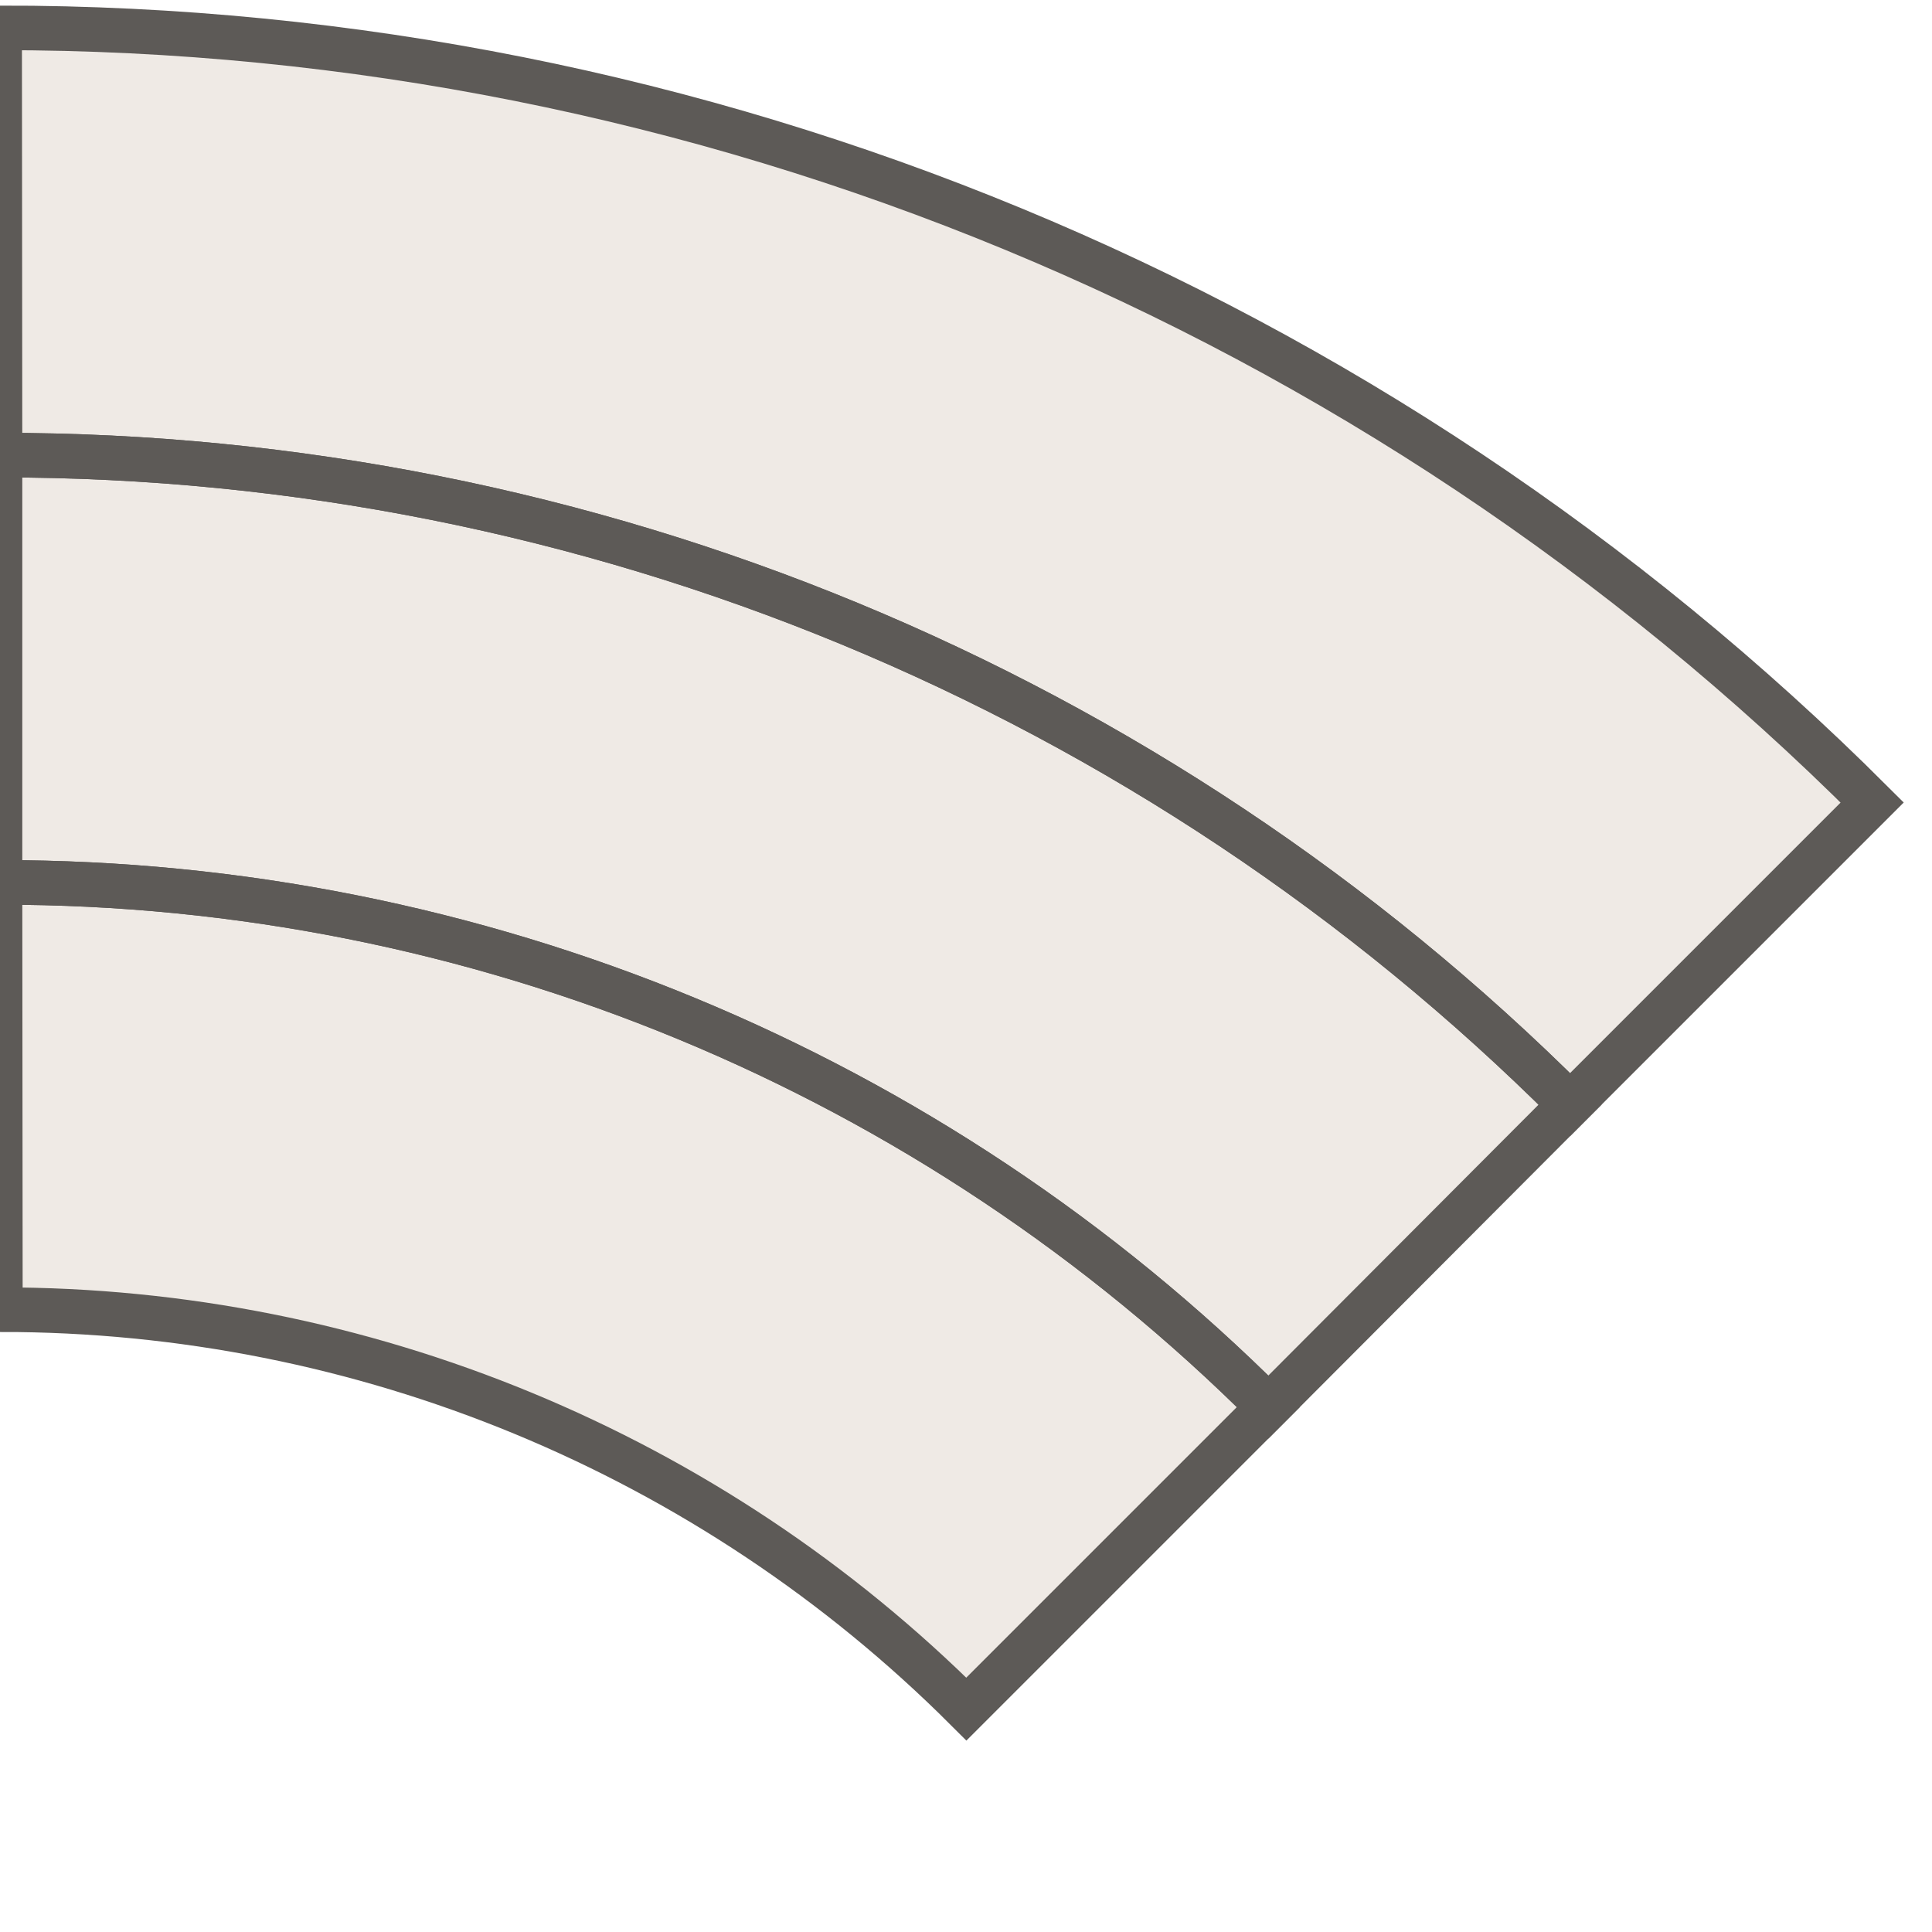
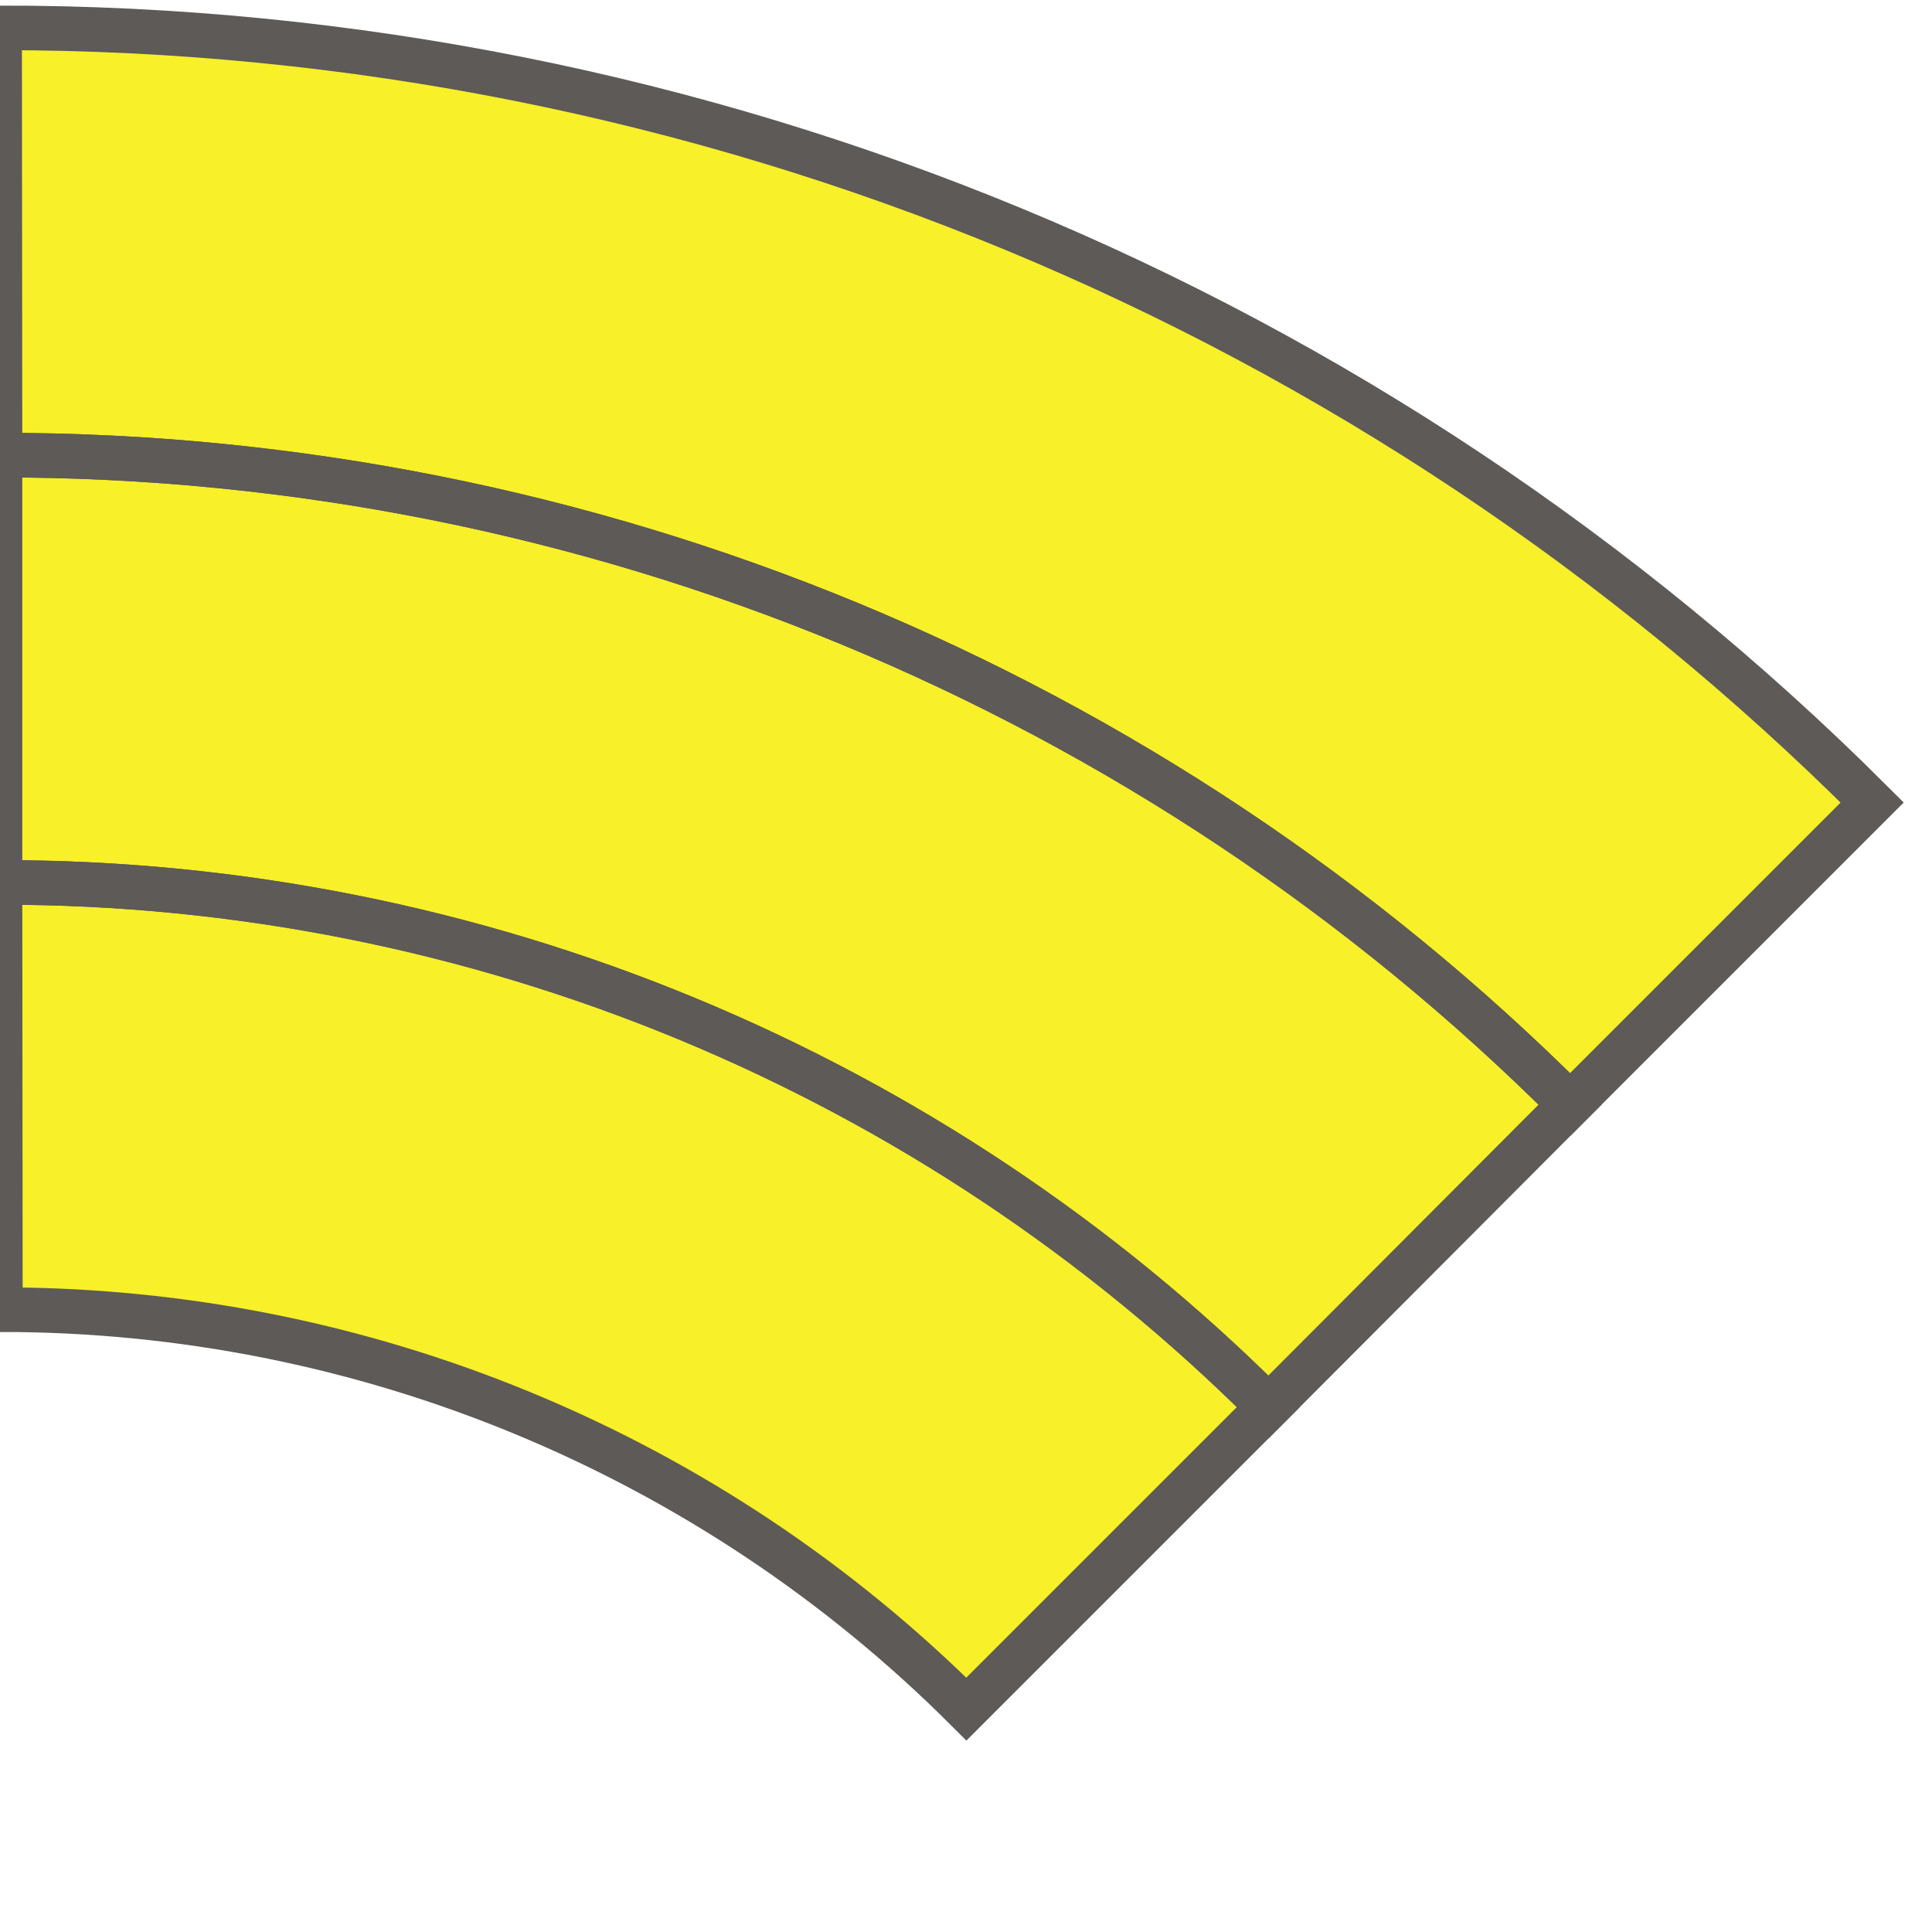
<svg xmlns="http://www.w3.org/2000/svg" width="52" height="52" viewBox="-26.0 -26.0 52 52">
  <clipPath id="vb">
    <rect x="-26.0" y="-26.0" width="52" height="52" />
  </clipPath>
  <g clip-path="url(#vb)">
-     <path d="M -25.99 9.25 A 36.75 36.75 0 0 1 0.01 20.00 L 24.39 -4.40 A 71.25 71.25 0 0 0 -26.01 -25.25 Z" fill="#efeae5" />
+     <path d="M -25.99 9.25 A 36.75 36.75 0 0 1 0.01 20.00 L 24.39 -4.40 A 71.25 71.25 0 0 0 -26.01 -25.25 Z" fill="#f8f028" />
    <path d="M -25.99 9.25 A 36.75 36.75 0 0 1 0.01 20.00 L 8.14 11.87 A 48.25 48.25 0 0 0 -26.00 -2.25 Z" fill="none" stroke="#5d5a57" stroke-width="1.2" />
    <path d="M -26.00 -2.25 A 48.25 48.25 0 0 1 8.14 11.87 L 16.26 3.73 A 59.75 59.75 0 0 0 -26.00 -13.75 Z" fill="none" stroke="#5d5a57" stroke-width="1.2" />
    <path d="M -26.00 -13.75 A 59.75 59.75 0 0 1 16.26 3.73 L 24.39 -4.40 A 71.25 71.25 0 0 0 -26.01 -25.25 Z" fill="none" stroke="#5d5a57" stroke-width="1.2" />
  </g>
</svg>
